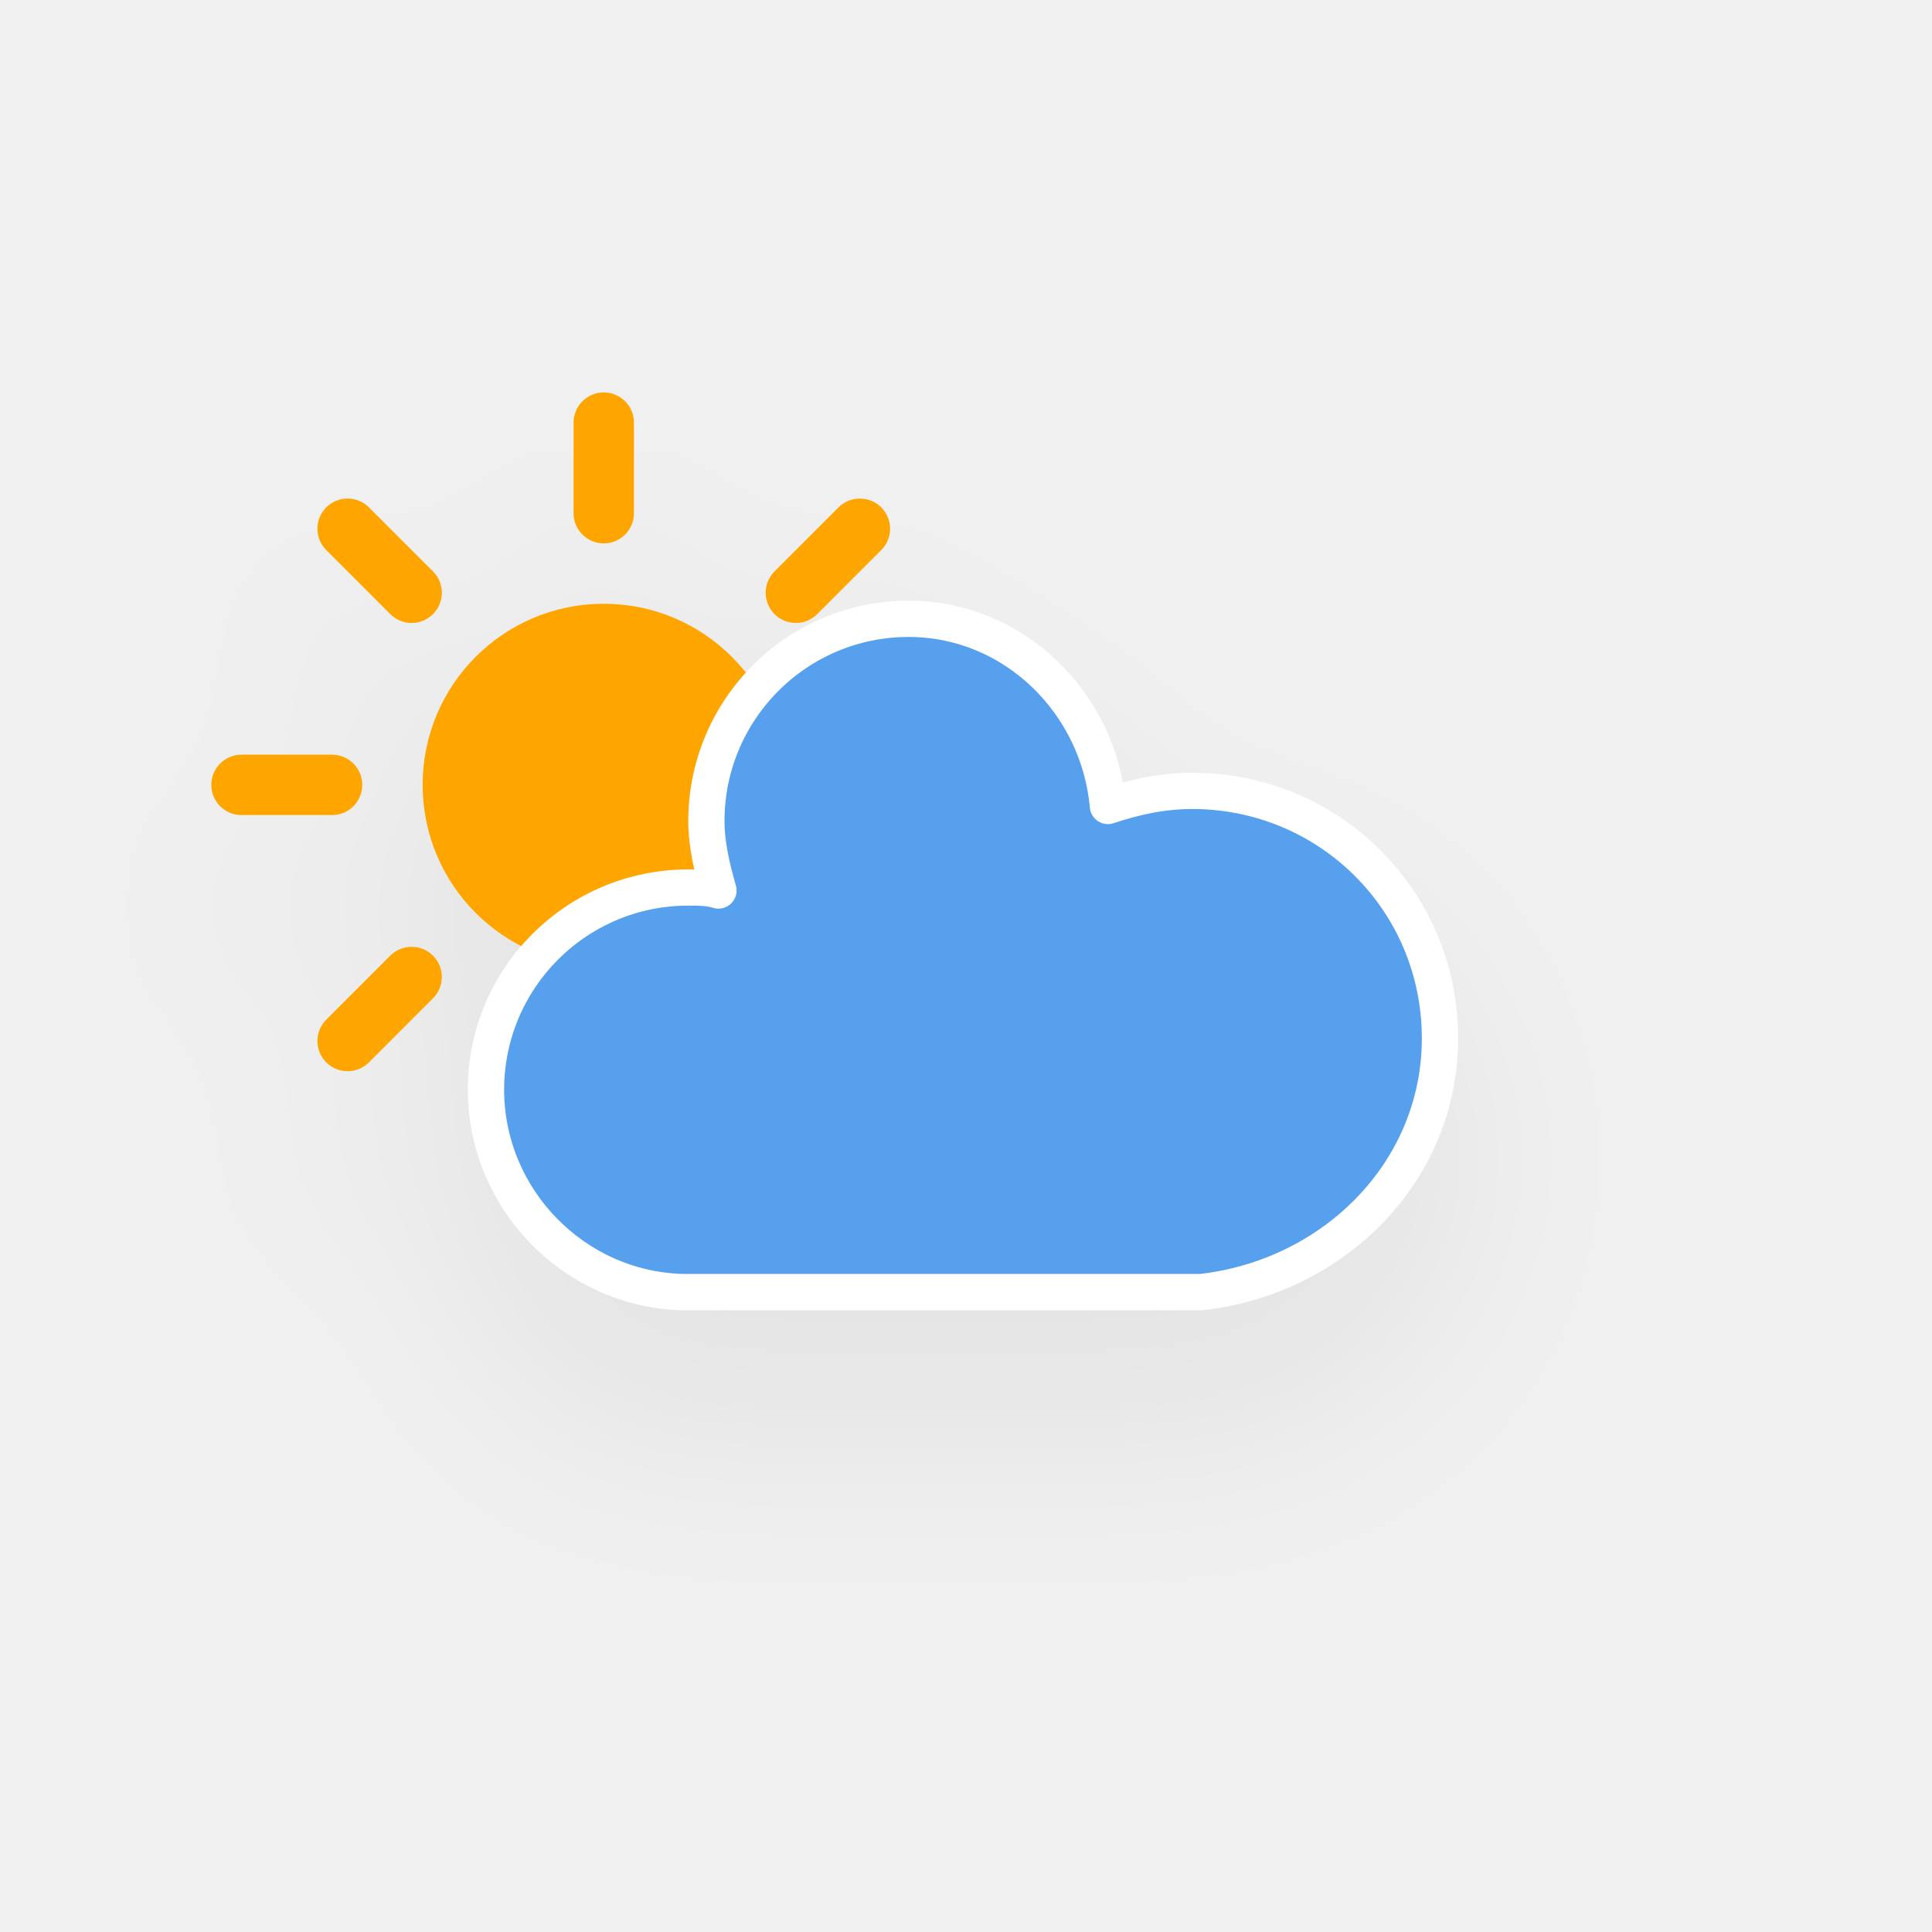
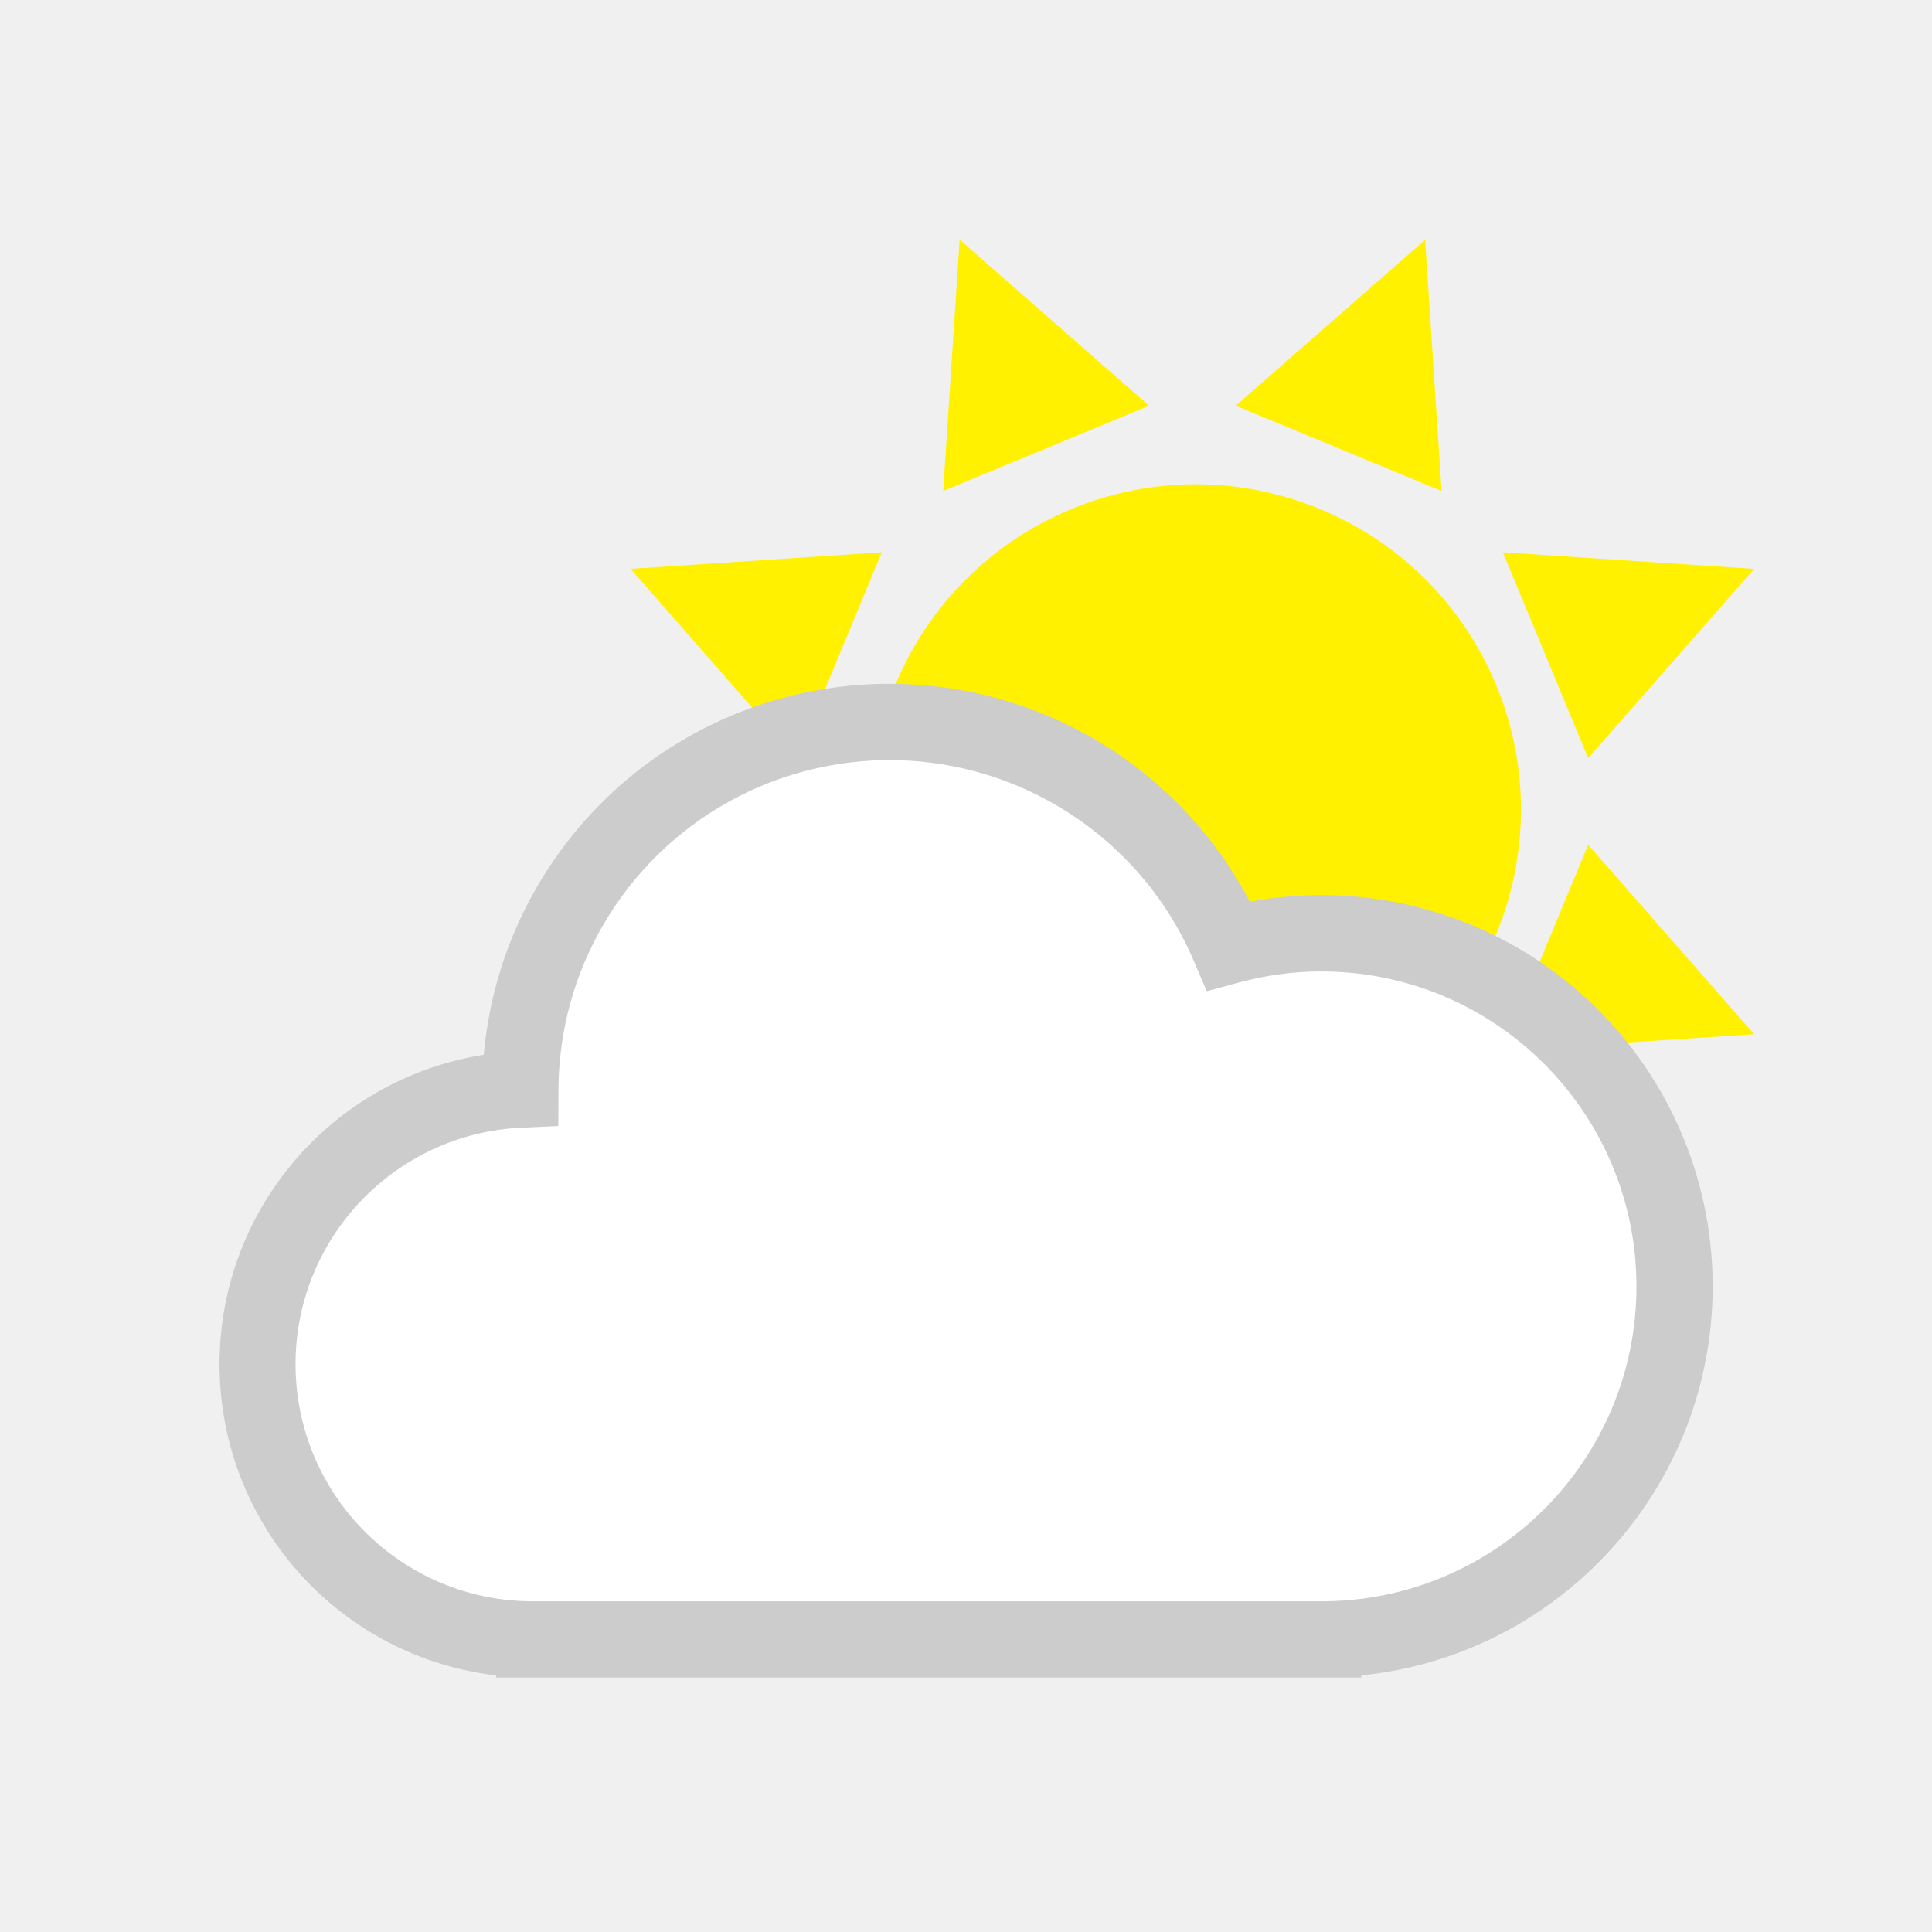
- <svg xmlns="http://www.w3.org/2000/svg" width="64" height="64">
-   <defs>
-     <filter id="blur" width="200%" height="200%">
-       <feGaussianBlur in="SourceAlpha" stdDeviation="3" />
-       <feOffset dy="4" result="offsetblur" />
-       <feComponentTransfer>
-         <feFuncA type="linear" slope=".05" />
-       </feComponentTransfer>
-       <feMerge>
-         <feMergeNode />
-         <feMergeNode in="SourceGraphic" />
-       </feMerge>
-     </filter>
-     <style>@keyframes am-weather-cloud-2{0%,to{-webkit-transform:translate(0,0);-moz-transform:translate(0,0);-ms-transform:translate(0,0);transform:translate(0,0)}50%{-webkit-transform:translate(2px,0);-moz-transform:translate(2px,0);-ms-transform:translate(2px,0);transform:translate(2px,0)}}@keyframes am-weather-sun{0%{-webkit-transform:rotate(0deg);-moz-transform:rotate(0deg);-ms-transform:rotate(0deg);transform:rotate(0deg)}to{-webkit-transform:rotate(360deg);-moz-transform:rotate(360deg);-ms-transform:rotate(360deg);transform:rotate(360deg)}}@keyframes am-weather-sun-shiny{0%,to{stroke-dasharray:3px 10px;stroke-dashoffset:0}50%{stroke-dasharray:.1px 10px;stroke-dashoffset:-1px}}</style>
-   </defs>
-   <g filter="url(#blur)" id="cloudy-day-3">
-     <g transform="translate(20 26)">
-       <g style="-webkit-animation-name:am-weather-sun;-moz-animation-name:am-weather-sun;-ms-animation-name:am-weather-sun;animation-name:am-weather-sun;-webkit-animation-duration:9s;-moz-animation-duration:9s;-ms-animation-duration:9s;animation-duration:9s;-webkit-animation-timing-function:linear;-moz-animation-timing-function:linear;-ms-animation-timing-function:linear;animation-timing-function:linear;-webkit-animation-iteration-count:infinite;-moz-animation-iteration-count:infinite;-ms-animation-iteration-count:infinite;animation-iteration-count:infinite">
-         <path fill="none" stroke="orange" stroke-linecap="round" stroke-width="2" d="M0 9v3M-6.364 6.364l-2.121 2.121M-9 0h-3M-6.364-6.364l-2.121-2.121M0-9v-3M6.364-6.364l2.121-2.121M9 0h3M6.364 6.364l2.121 2.121" />
-       </g>
-       <circle fill="orange" r="5" stroke="orange" stroke-width="2" />
-     </g>
-     <path d="M47.7 34.4c0-4.6-3.7-8.2-8.2-8.2-1 0-1.9.2-2.8.5-.3-3.4-3.1-6.2-6.6-6.2-3.7 0-6.7 3-6.7 6.7 0 .8.2 1.6.4 2.3-.3-.1-.7-.1-1-.1-3.7 0-6.7 3-6.7 6.7 0 3.6 2.9 6.6 6.5 6.7h17.2c4.4-.5 7.9-4 7.9-8.4z" fill="#57A0EE" stroke="#fff" stroke-linejoin="round" stroke-width="1.2" />
+ <svg xmlns="http://www.w3.org/2000/svg" baseProfile="tiny" version="1.2" viewBox="0 0 128 128">
+   <g fill="#FFF100">
+     <path d="M98.9 44.86a21.55 21.55 0 11-39.8 16.5 21.55 21.55 0 0139.8-16.5zM76.13 26.88l-12.55-11-1.09 16.65zM95.51 32.53l-1.09-16.64-12.55 10.99zM105.22 50.23l11-12.54-16.65-1.1zM99.57 69.61l16.65-1.09-11-12.55zM52.77 50.23L41.78 37.69l16.64-1.1z" />
  </g>
+   <path fill="#FFF" d="M110.95 85.23A23.4 23.4 0 0081.4 62.66a24.46 24.46 0 00-46.93 9.53 18.23 18.23 0 00.81 36.43H87.66a23.39 23.39 0 0023.29-23.4z" />
+   <path fill="#CCC" d="M32.87 111.15V111a20.76 20.76 0 01-.82-41.12 26.98 26.98 0 0150.76-10.14 25.92 25.92 0 0130.66 25.48A25.92 25.92 0 0190.19 111v.14H32.87zm54.15-5.06h.63a20.86 20.86 0 0020.77-20.86 20.89 20.89 0 00-20.86-20.87c-1.9 0-3.74.26-5.5.74l-2.11.57-.86-2.01A21.93 21.93 0 0037 72.2l-.01 2.4-2.41.11a15.7 15.7 0 00-15 15.68 15.72 15.72 0 0015.67 15.7h51.77z" />
</svg>
